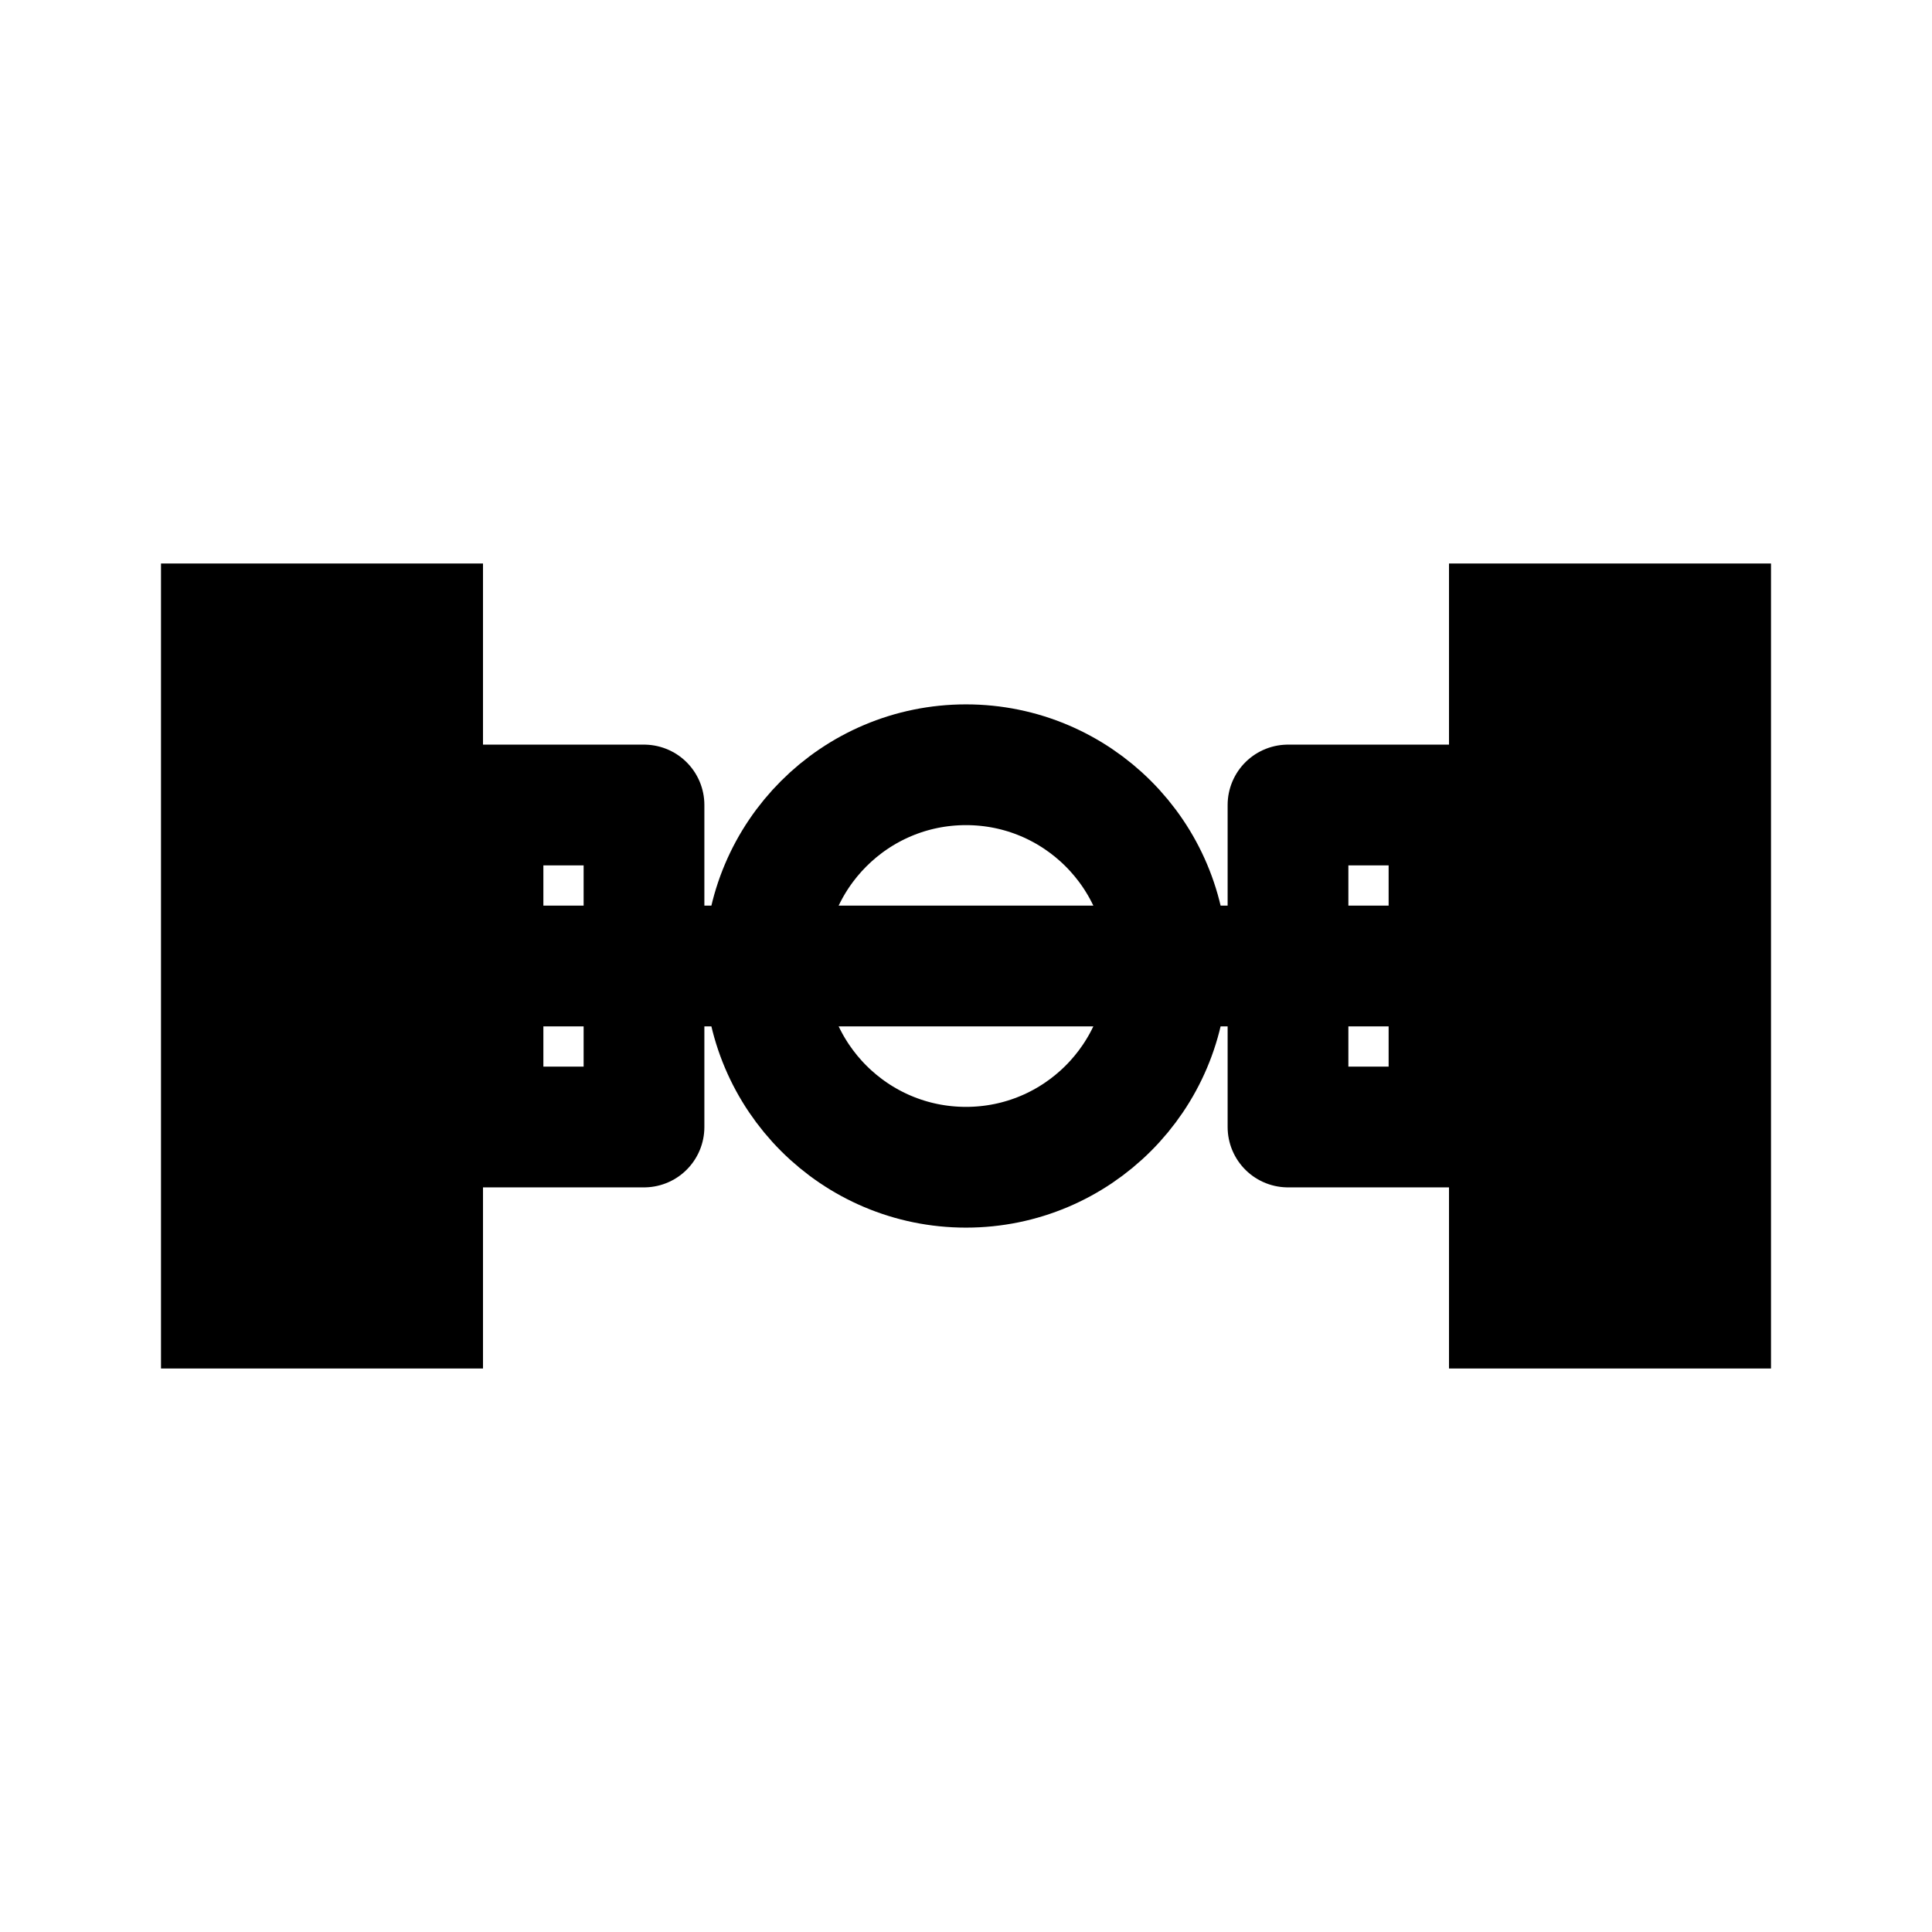
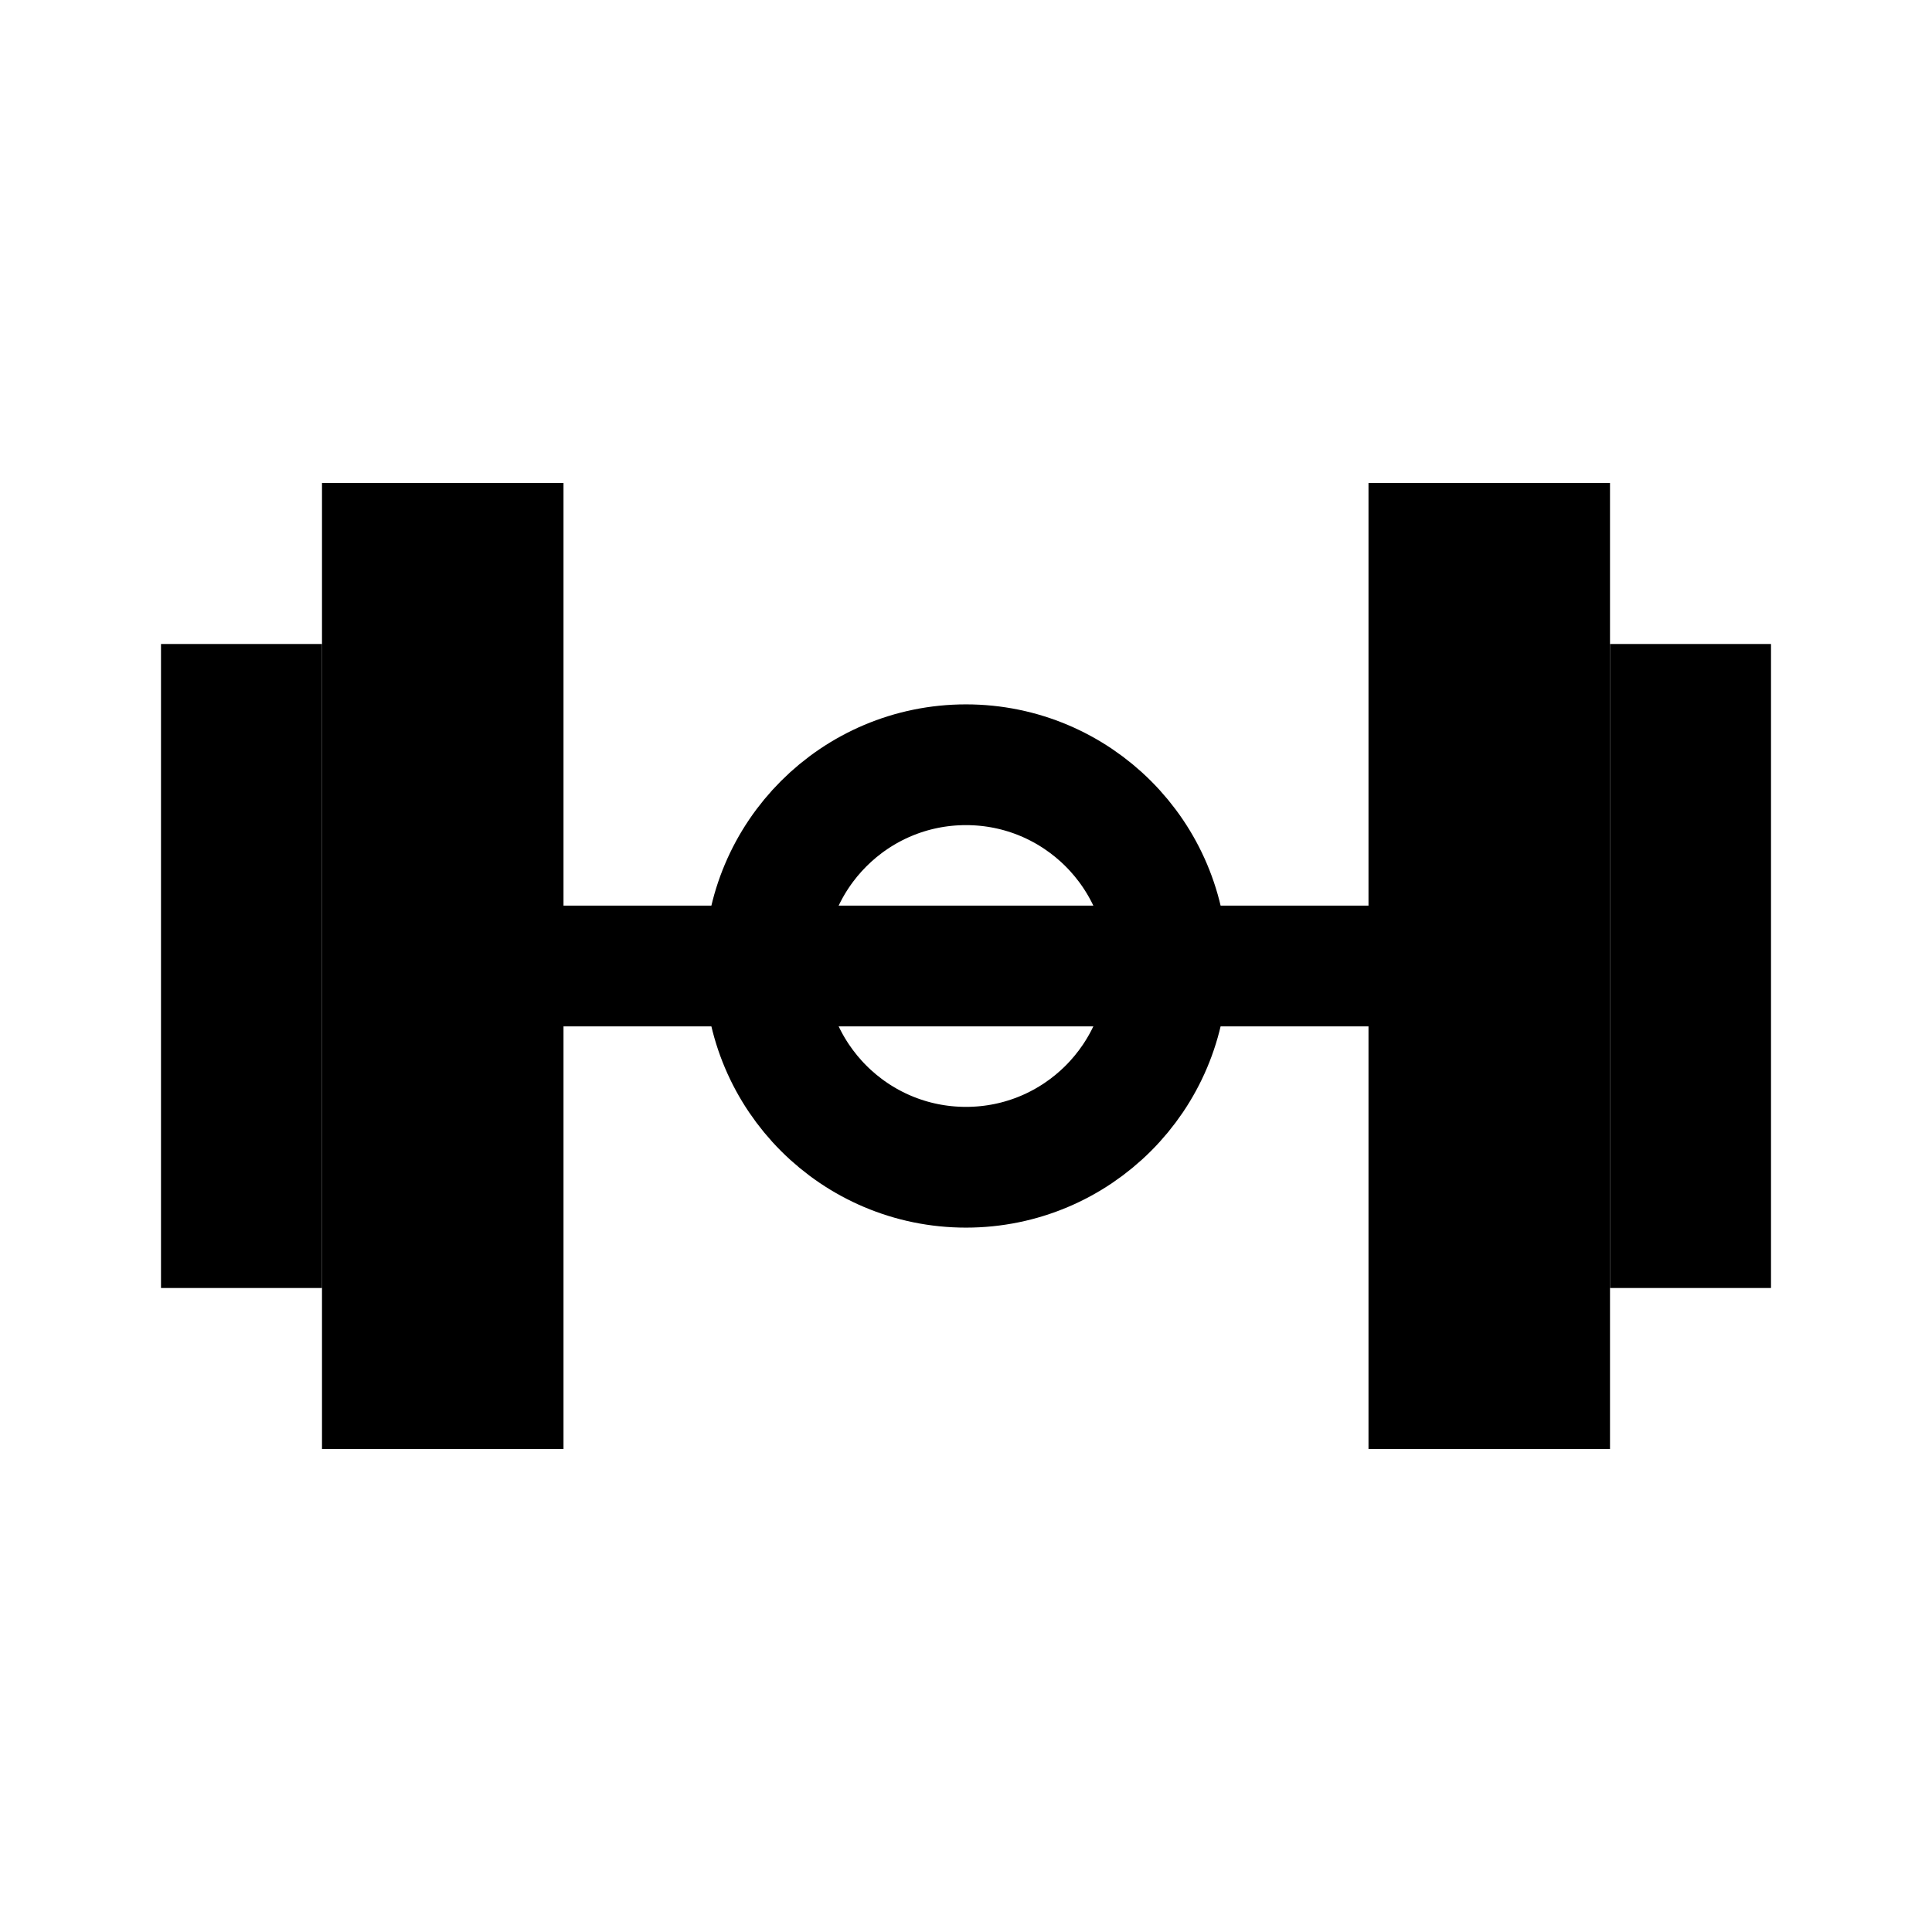
<svg xmlns="http://www.w3.org/2000/svg" viewBox="0 0 24 24" fill="none" stroke="currentColor" stroke-width="1.5" stroke-linecap="round" stroke-linejoin="round">
-   <line x1="6" y1="12" x2="18" y2="12" />
-   <rect x="2" y="7" width="4" height="10" rx="0" fill="currentColor" stroke="none" />
-   <rect x="18" y="7" width="4" height="10" rx="0" fill="currentColor" stroke="none" />
-   <rect x="6" y="10" width="2" height="4" rx="0" />
-   <rect x="16" y="10" width="2" height="4" rx="0" />
+   <line x1="7" y1="12" x2="17" y2="12" />
+   <rect x="4" y="6" width="3" height="12" fill="currentColor" stroke="none" />
+   <rect x="17" y="6" width="3" height="12" fill="currentColor" stroke="none" />
+   <rect x="2" y="8" width="2" height="8" fill="currentColor" stroke="none" />
+   <rect x="20" y="8" width="2" height="8" fill="currentColor" stroke="none" />
  <circle cx="12" cy="12" r="2.5" />
</svg>
